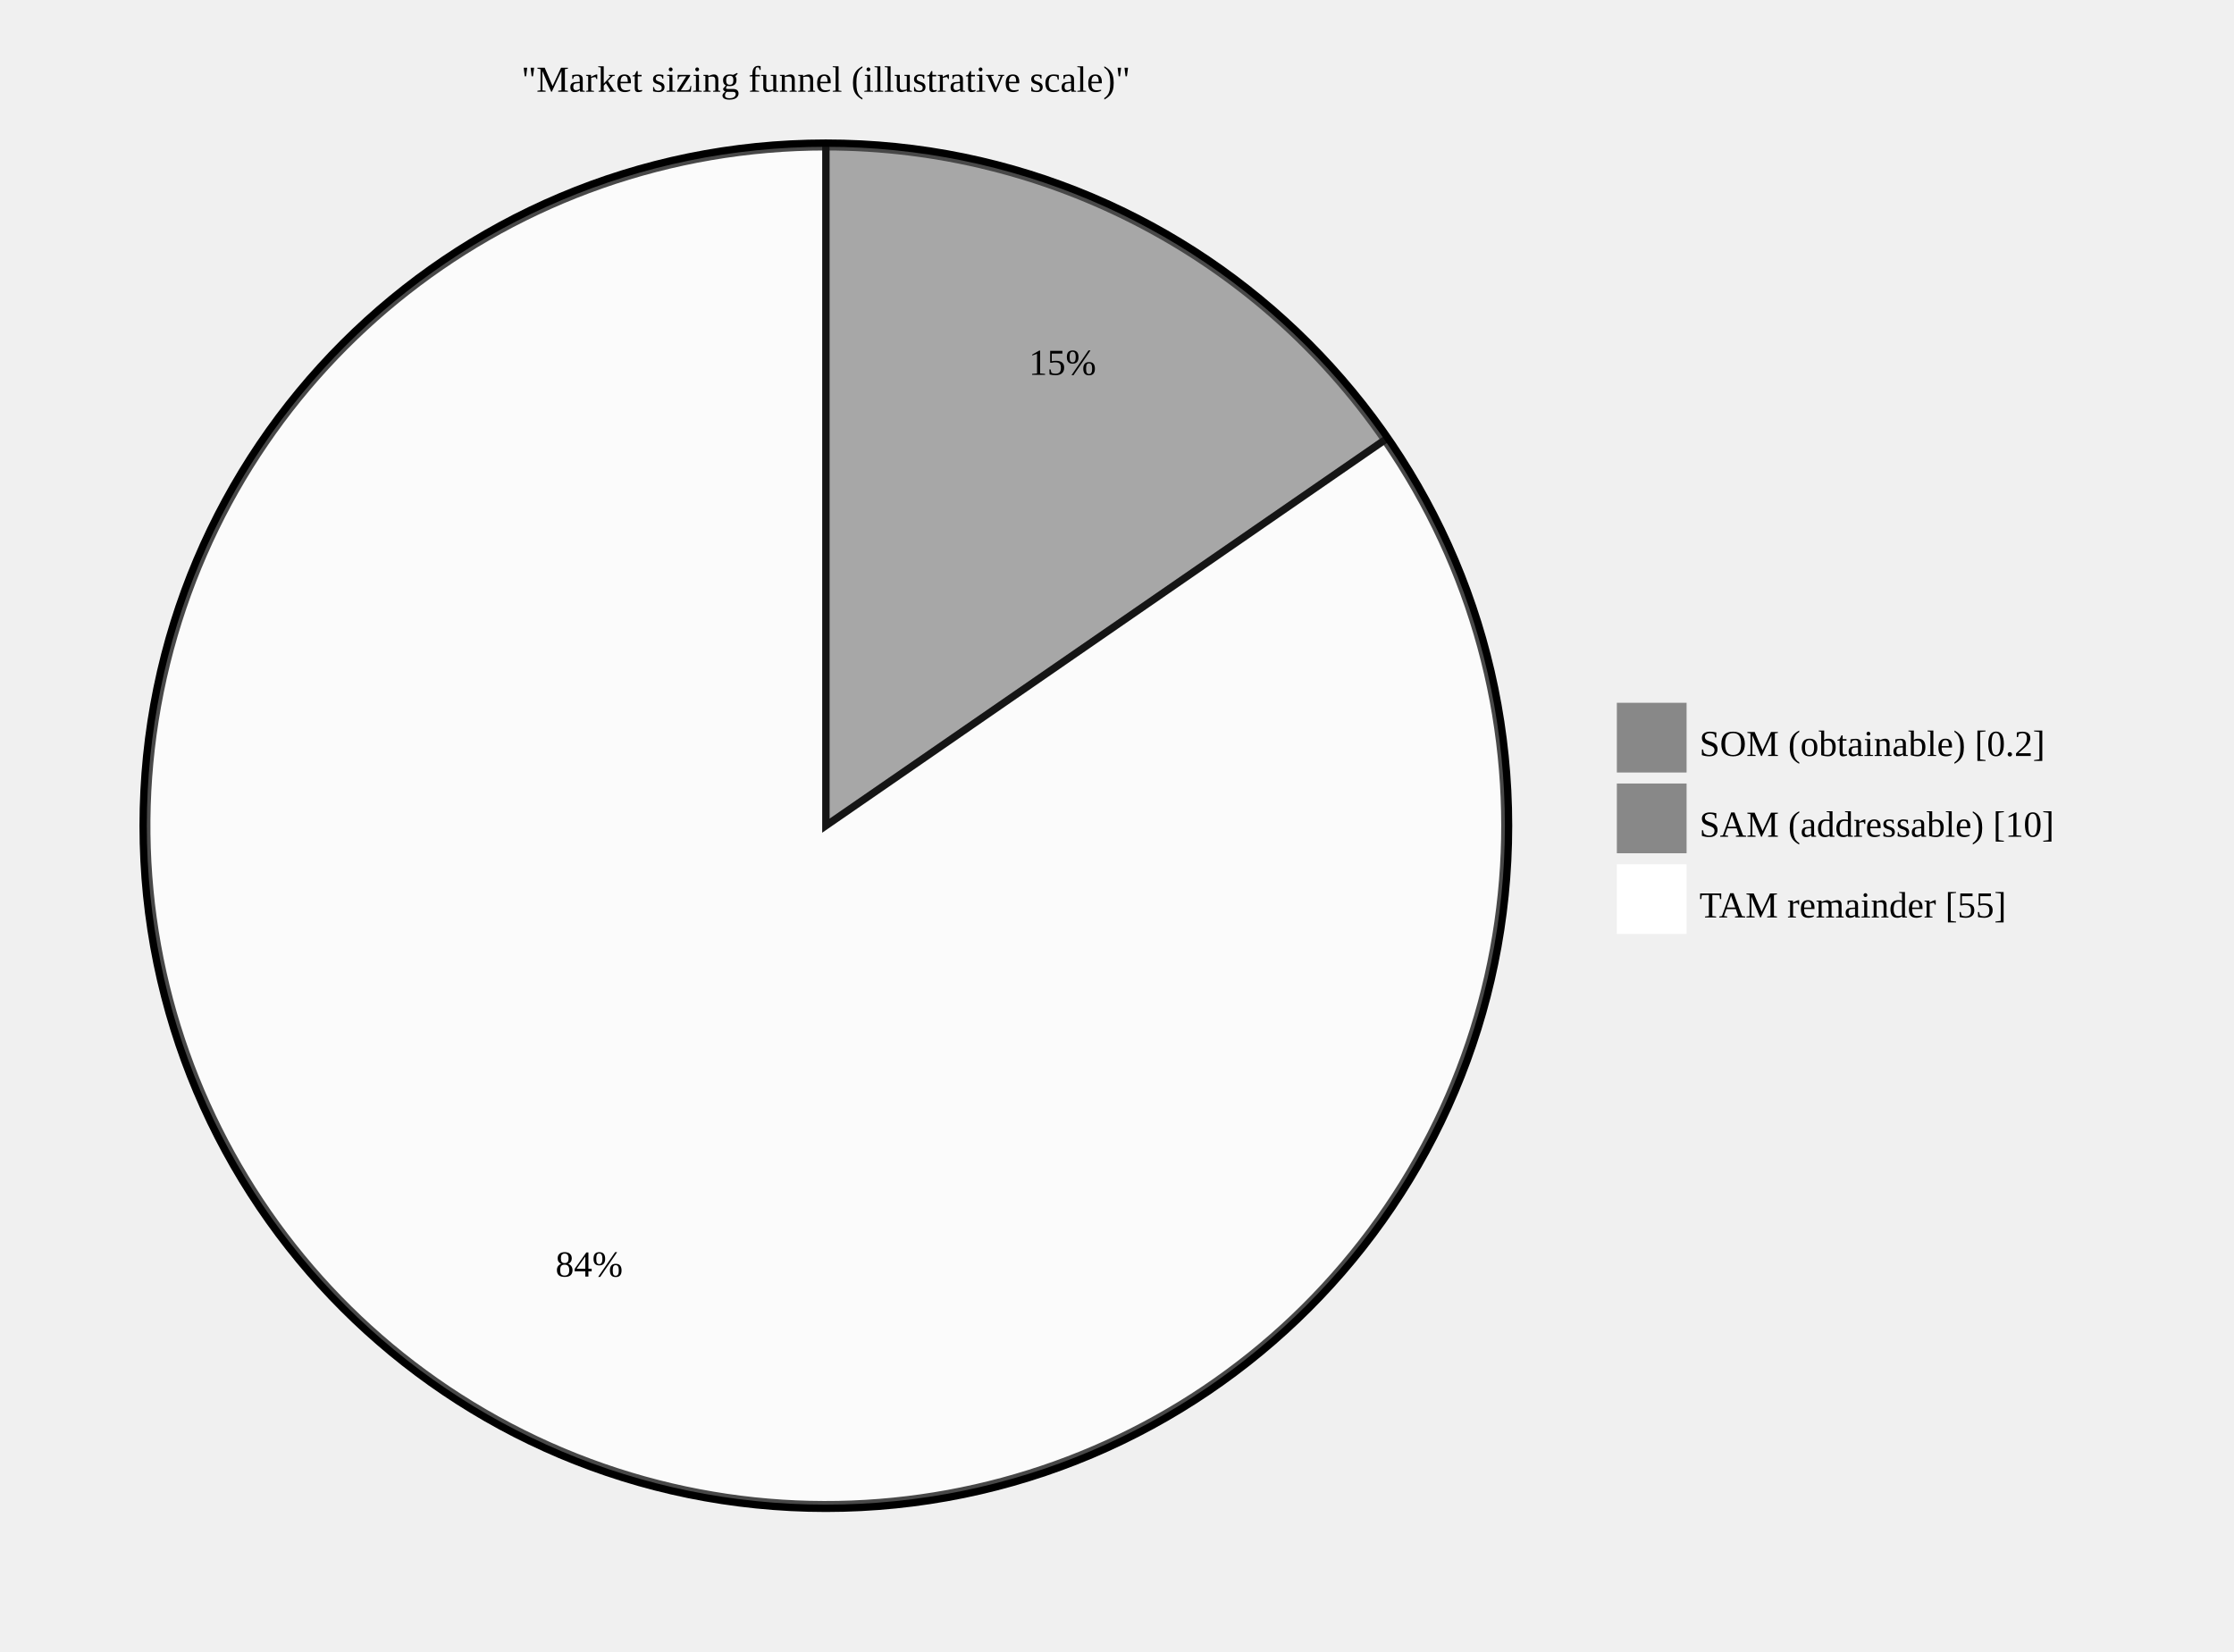
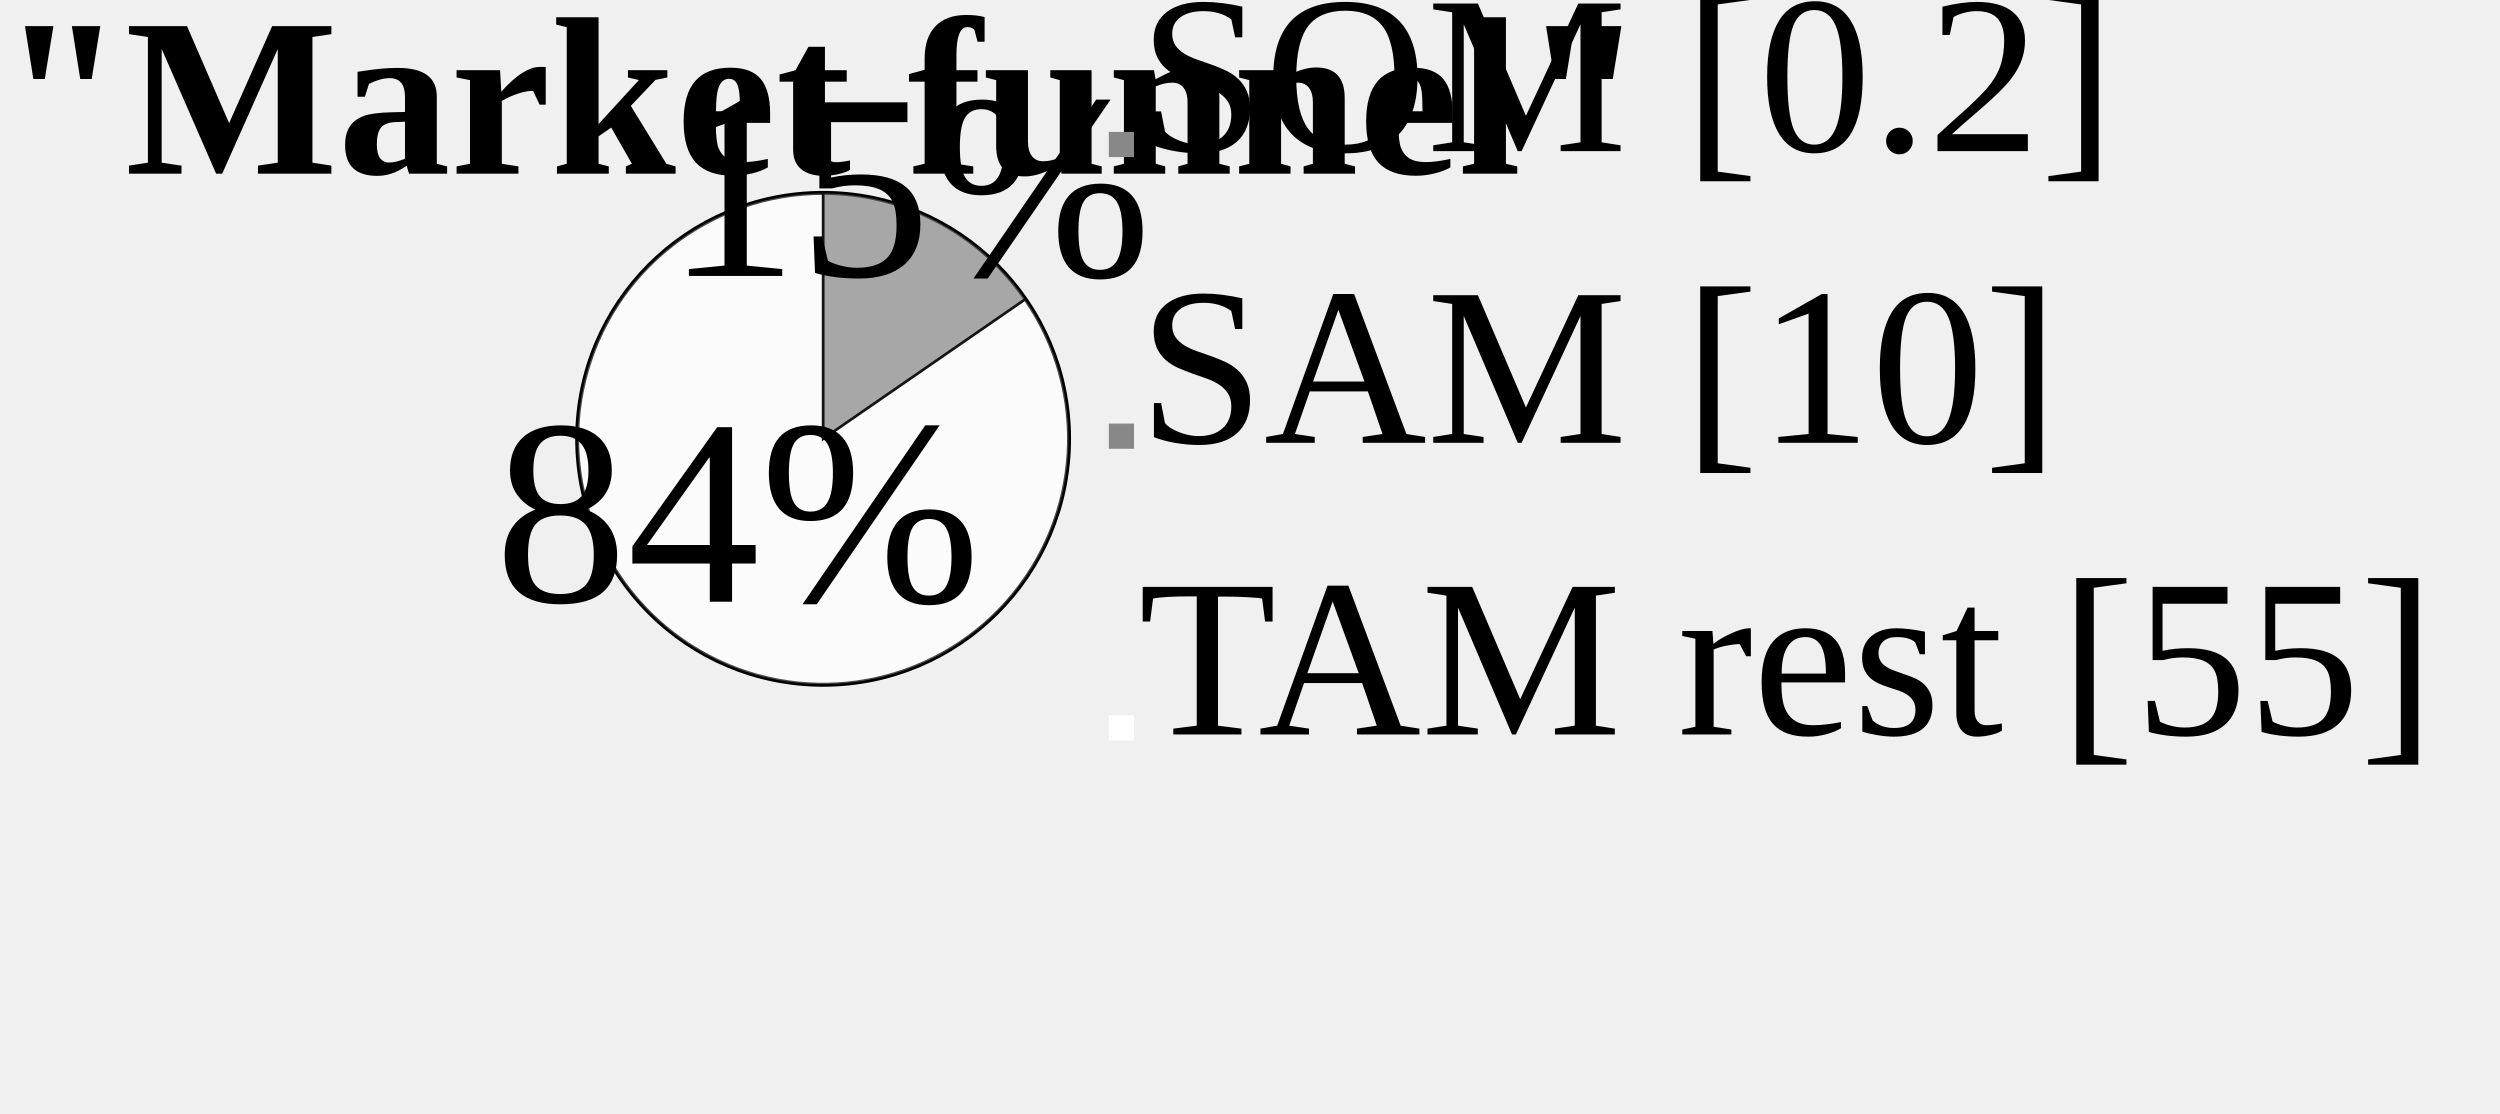
- <svg xmlns="http://www.w3.org/2000/svg" id="my-svg" width="100%" viewBox="0 0 608.641 450" style="max-width: 608.641px; background-color: white;" role="graphics-document document" aria-roledescription="pie">
-   <style>#my-svg{font-family:Linux Libertine O,Libertine,Times New Roman,Times,serif;font-size:16px;fill:#000000;}@keyframes edge-animation-frame{from{stroke-dashoffset:0;}}@keyframes dash{to{stroke-dashoffset:0;}}#my-svg .edge-animation-slow{stroke-dasharray:9,5!important;stroke-dashoffset:900;animation:dash 50s linear infinite;stroke-linecap:round;}#my-svg .edge-animation-fast{stroke-dasharray:9,5!important;stroke-dashoffset:900;animation:dash 20s linear infinite;stroke-linecap:round;}#my-svg .error-icon{fill:#FFFFFF;}#my-svg .error-text{fill:#000000;stroke:#000000;}#my-svg .edge-thickness-normal{stroke-width:1px;}#my-svg .edge-thickness-thick{stroke-width:3.5px;}#my-svg .edge-pattern-solid{stroke-dasharray:0;}#my-svg .edge-thickness-invisible{stroke-width:0;fill:none;}#my-svg .edge-pattern-dashed{stroke-dasharray:3;}#my-svg .edge-pattern-dotted{stroke-dasharray:2;}#my-svg .marker{fill:#000000;stroke:#000000;}#my-svg .marker.cross{stroke:#000000;}#my-svg svg{font-family:Linux Libertine O,Libertine,Times New Roman,Times,serif;font-size:16px;}#my-svg p{margin:0;}#my-svg .pieCircle{stroke:black;stroke-width:2px;opacity:0.7;}#my-svg .pieOuterCircle{stroke:black;stroke-width:2px;fill:none;}#my-svg .pieTitleText{text-anchor:middle;font-size:25px;fill:#000000;font-family:Linux Libertine O,Libertine,Times New Roman,Times,serif;}#my-svg .slice{font-family:Linux Libertine O,Libertine,Times New Roman,Times,serif;fill:#000000;font-size:17px;}#my-svg .legend text{fill:#000000;font-family:Linux Libertine O,Libertine,Times New Roman,Times,serif;font-size:17px;}#my-svg .node .neo-node{stroke:#000000;}#my-svg [data-look="neo"].node rect,#my-svg [data-look="neo"].cluster rect,#my-svg [data-look="neo"].node polygon{stroke:url(#my-svg-gradient);filter:drop-shadow( 1px 2px 2px rgba(185,185,185,1));}#my-svg [data-look="neo"].node path{stroke:url(#my-svg-gradient);stroke-width:1px;}#my-svg [data-look="neo"].node .outer-path{filter:drop-shadow( 1px 2px 2px rgba(185,185,185,1));}#my-svg [data-look="neo"].node .neo-line path{stroke:#000000;filter:none;}#my-svg [data-look="neo"].node circle{stroke:url(#my-svg-gradient);filter:drop-shadow( 1px 2px 2px rgba(185,185,185,1));}#my-svg [data-look="neo"].node circle .state-start{fill:#000000;}#my-svg [data-look="neo"].icon-shape .icon{fill:url(#my-svg-gradient);filter:drop-shadow( 1px 2px 2px rgba(185,185,185,1));}#my-svg [data-look="neo"].icon-shape .icon-neo path{stroke:url(#my-svg-gradient);filter:drop-shadow( 1px 2px 2px rgba(185,185,185,1));}#my-svg text,#my-svg tspan,#my-svg .tick text,#my-svg .axis-label,#my-svg .chart-title,#my-svg .title text,#my-svg .label text{font-family:"Linux Libertine O",Libertine,"Times New Roman",Times,serif!important;font-size:10px!important;fill:rgb(0, 0, 0)!important;}#my-svg .bar-plot-0 rect,#my-svg .plot rect,#my-svg g.plot rect{fill:rgb(136, 136, 136)!important;stroke:rgb(0, 0, 0)!important;stroke-width:0.8px!important;}#my-svg .axis-line path,#my-svg .axisl-line path,#my-svg .bottom-axis .axis-line path,#my-svg .left-axis .axisl-line path,#my-svg .ticks path{stroke:rgb(0, 0, 0)!important;}#my-svg .title text{fill:rgb(0, 0, 0)!important;}#my-svg :root{--mermaid-font-family:Linux Libertine O,Libertine,Times New Roman,Times,serif;}</style>
+ <svg xmlns="http://www.w3.org/2000/svg" id="my-svg" width="100%" viewBox="-395.859 -106 1885.703 840" style="max-width: 1885.7px; background-color: white;" role="graphics-document document" aria-roledescription="pie">
+   <style>#my-svg{font-family:Linux Libertine O,Libertine,Times New Roman,Times,serif;font-size:200px;fill:#000000;}@keyframes edge-animation-frame{from{stroke-dashoffset:0;}}@keyframes dash{to{stroke-dashoffset:0;}}#my-svg .edge-animation-slow{stroke-dasharray:9,5!important;stroke-dashoffset:900;animation:dash 50s linear infinite;stroke-linecap:round;}#my-svg .edge-animation-fast{stroke-dasharray:9,5!important;stroke-dashoffset:900;animation:dash 20s linear infinite;stroke-linecap:round;}#my-svg .error-icon{fill:#FFFFFF;}#my-svg .error-text{fill:#000000;stroke:#000000;}#my-svg .edge-thickness-normal{stroke-width:1px;}#my-svg .edge-thickness-thick{stroke-width:3.5px;}#my-svg .edge-pattern-solid{stroke-dasharray:0;}#my-svg .edge-thickness-invisible{stroke-width:0;fill:none;}#my-svg .edge-pattern-dashed{stroke-dasharray:3;}#my-svg .edge-pattern-dotted{stroke-dasharray:2;}#my-svg .marker{fill:#000000;stroke:#000000;}#my-svg .marker.cross{stroke:#000000;}#my-svg svg{font-family:Linux Libertine O,Libertine,Times New Roman,Times,serif;font-size:200px;}#my-svg p{margin:0;}#my-svg .pieCircle{stroke:black;stroke-width:2px;opacity:0.7;}#my-svg .pieOuterCircle{stroke:black;stroke-width:2px;fill:none;}#my-svg .pieTitleText{text-anchor:middle;font-size:170px;fill:#000000;font-family:Linux Libertine O,Libertine,Times New Roman,Times,serif;}#my-svg .slice{font-family:Linux Libertine O,Libertine,Times New Roman,Times,serif;fill:#000000;font-size:200px;}#my-svg .legend text{fill:#000000;font-family:Linux Libertine O,Libertine,Times New Roman,Times,serif;font-size:170px;}#my-svg .node .neo-node{stroke:#000000;}#my-svg [data-look="neo"].node rect,#my-svg [data-look="neo"].cluster rect,#my-svg [data-look="neo"].node polygon{stroke:url(#my-svg-gradient);filter:drop-shadow( 1px 2px 2px rgba(185,185,185,1));}#my-svg [data-look="neo"].node path{stroke:url(#my-svg-gradient);stroke-width:1px;}#my-svg [data-look="neo"].node .outer-path{filter:drop-shadow( 1px 2px 2px rgba(185,185,185,1));}#my-svg [data-look="neo"].node .neo-line path{stroke:#000000;filter:none;}#my-svg [data-look="neo"].node circle{stroke:url(#my-svg-gradient);filter:drop-shadow( 1px 2px 2px rgba(185,185,185,1));}#my-svg [data-look="neo"].node circle .state-start{fill:#000000;}#my-svg [data-look="neo"].icon-shape .icon{fill:url(#my-svg-gradient);filter:drop-shadow( 1px 2px 2px rgba(185,185,185,1));}#my-svg [data-look="neo"].icon-shape .icon-neo path{stroke:url(#my-svg-gradient);filter:drop-shadow( 1px 2px 2px rgba(185,185,185,1));}#my-svg text,#my-svg tspan,#my-svg .tick text,#my-svg .axis-label,#my-svg .chart-title,#my-svg .title text,#my-svg .label text,#my-svg .pieTitleText,#my-svg .slice,#my-svg .legend,#my-svg .legend text,#my-svg .pieCircle text{font-family:"Linux Libertine O",Libertine,"Times New Roman",Times,serif!important;font-size:200px!important;fill:rgb(0, 0, 0)!important;}#my-svg .pieTitleText{font-size:170px!important;font-weight:600!important;}#my-svg .legend text,#my-svg .legend{font-size:170px!important;}#my-svg .bar-plot-0 rect,#my-svg .plot rect,#my-svg g.plot rect{fill:rgb(136, 136, 136)!important;stroke:rgb(0, 0, 0)!important;stroke-width:0.8px!important;}#my-svg .axis-line path,#my-svg .ticks path{stroke:rgb(0, 0, 0)!important;}#my-svg :root{--mermaid-font-family:Linux Libertine O,Libertine,Times New Roman,Times,serif;}</style>
  <g />
  <g transform="translate(225,225)">
    <circle cx="0" cy="0" r="186" class="pieOuterCircle" />
    <path d="M0,-185A185,185,0,0,1,152.252,-105.092L0,0Z" fill="#888888" class="pieCircle" />
    <path d="M152.252,-105.092A185,185,0,1,1,0,-185L0,0Z" fill="#FFFFFF" class="pieCircle" />
    <text transform="translate(64.48034,-122.857)" class="slice" style="text-anchor: middle;">15%</text>
    <text transform="translate(-64.48034,122.857)" class="slice" style="text-anchor: middle;">84%</text>
-     <text x="0" y="-200" class="pieTitleText">"Market sizing funnel (illustrative scale)"</text>
-     <g class="legend" transform="translate(216,-33)">
+     <text x="0" y="-200" class="pieTitleText">"Market funnel"</text>
+     <g class="legend" transform="translate(216,-231)">
      <rect width="18" height="18" style="fill: rgb(136, 136, 136); stroke: rgb(136, 136, 136);" />
-       <text x="22" y="14">SOM (obtainable) [0.2]</text>
+       <text x="22" y="14">SOM [0.2]</text>
    </g>
    <g class="legend" transform="translate(216,-11)">
      <rect width="18" height="18" style="fill: rgb(136, 136, 136); stroke: rgb(136, 136, 136);" />
-       <text x="22" y="14">SAM (addressable) [10]</text>
+       <text x="22" y="14">SAM [10]</text>
    </g>
-     <g class="legend" transform="translate(216,11)">
+     <g class="legend" transform="translate(216,209)">
      <rect width="18" height="18" style="fill: rgb(255, 255, 255); stroke: rgb(255, 255, 255);" />
-       <text x="22" y="14">TAM remainder [55]</text>
+       <text x="22" y="14">TAM rest [55]</text>
    </g>
  </g>
-   <style>/* Balanced thesis diagram typography (matched to Figure 4.3). */
- foreignObject div,
- foreignObject span,
- foreignObject p,
- .nodeLabel,
- .edgeLabel,
- .label,
- .actor,
- .messageText,
- .loopText,
- .noteText,
- .labelText,
- .cluster-label,
- .er entityLabel,
- .er attributeLabel,
- .er relationshipLabel,
- .entityLabel,
- .attributeLabel,
- title,
+   <style>/* Figure 5.2 pie charts — 10× label size (200px). */
text,
- tspan {
-   font-family: 'Inter', 'Helvetica Neue', Helvetica, Arial, sans-serif !important;
-   font-size: 20px !important;
-   font-weight: 500 !important;
-   line-height: 1.3 !important;
+ tspan,
+ .pieTitleText,
+ .slice,
+ .legend,
+ .legend text,
+ .title text,
+ .chart-title {
+   font-family: 'Linux Libertine O', 'Libertine', 'Times New Roman', Times, serif !important;
+   font-size: 200px !important;
+   fill: #000000 !important;
}

- .edgeLabel,
- .relationshipLabel {
-   font-size: 17px !important;
+ .pieTitleText,
+ .title text {
+   font-size: 170px !important;
+   font-weight: 600 !important;
}

- .cluster-label,
- title {
-   font-size: 18px !important;
-   font-weight: 600 !important;
+ .legend,
+ .legend text {
+   font-size: 170px !important;
}
</style>
</svg>
